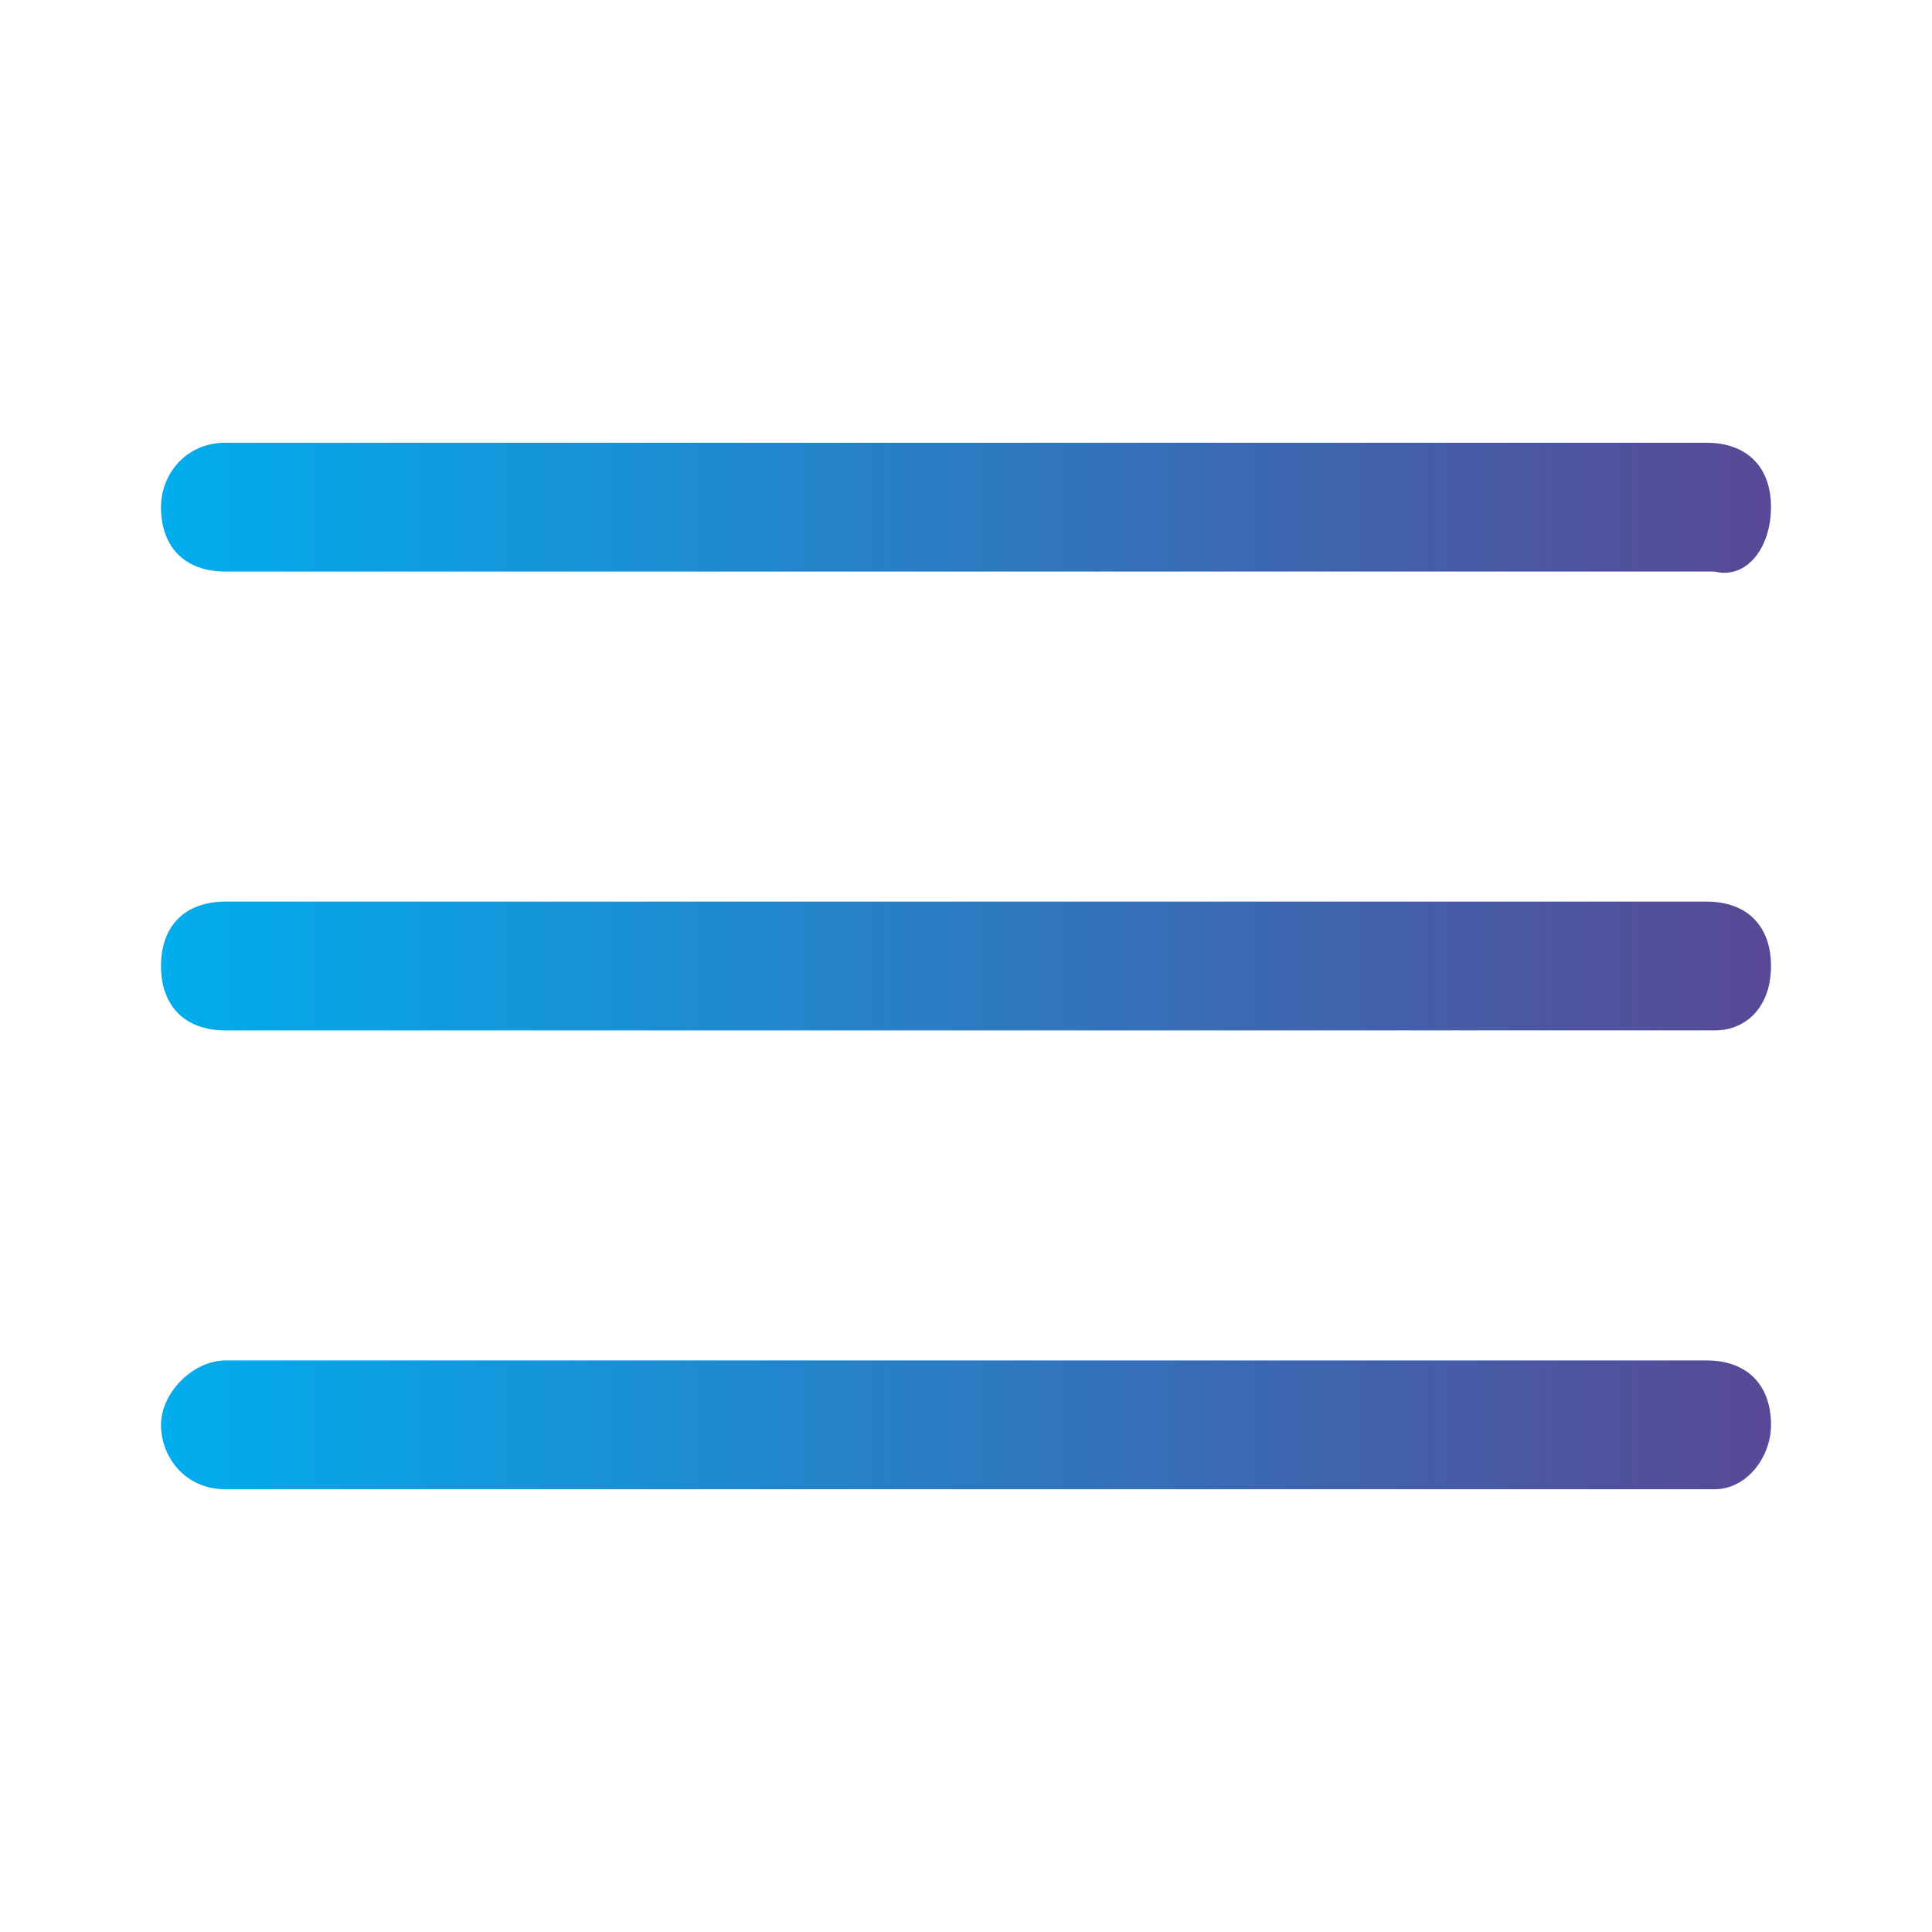
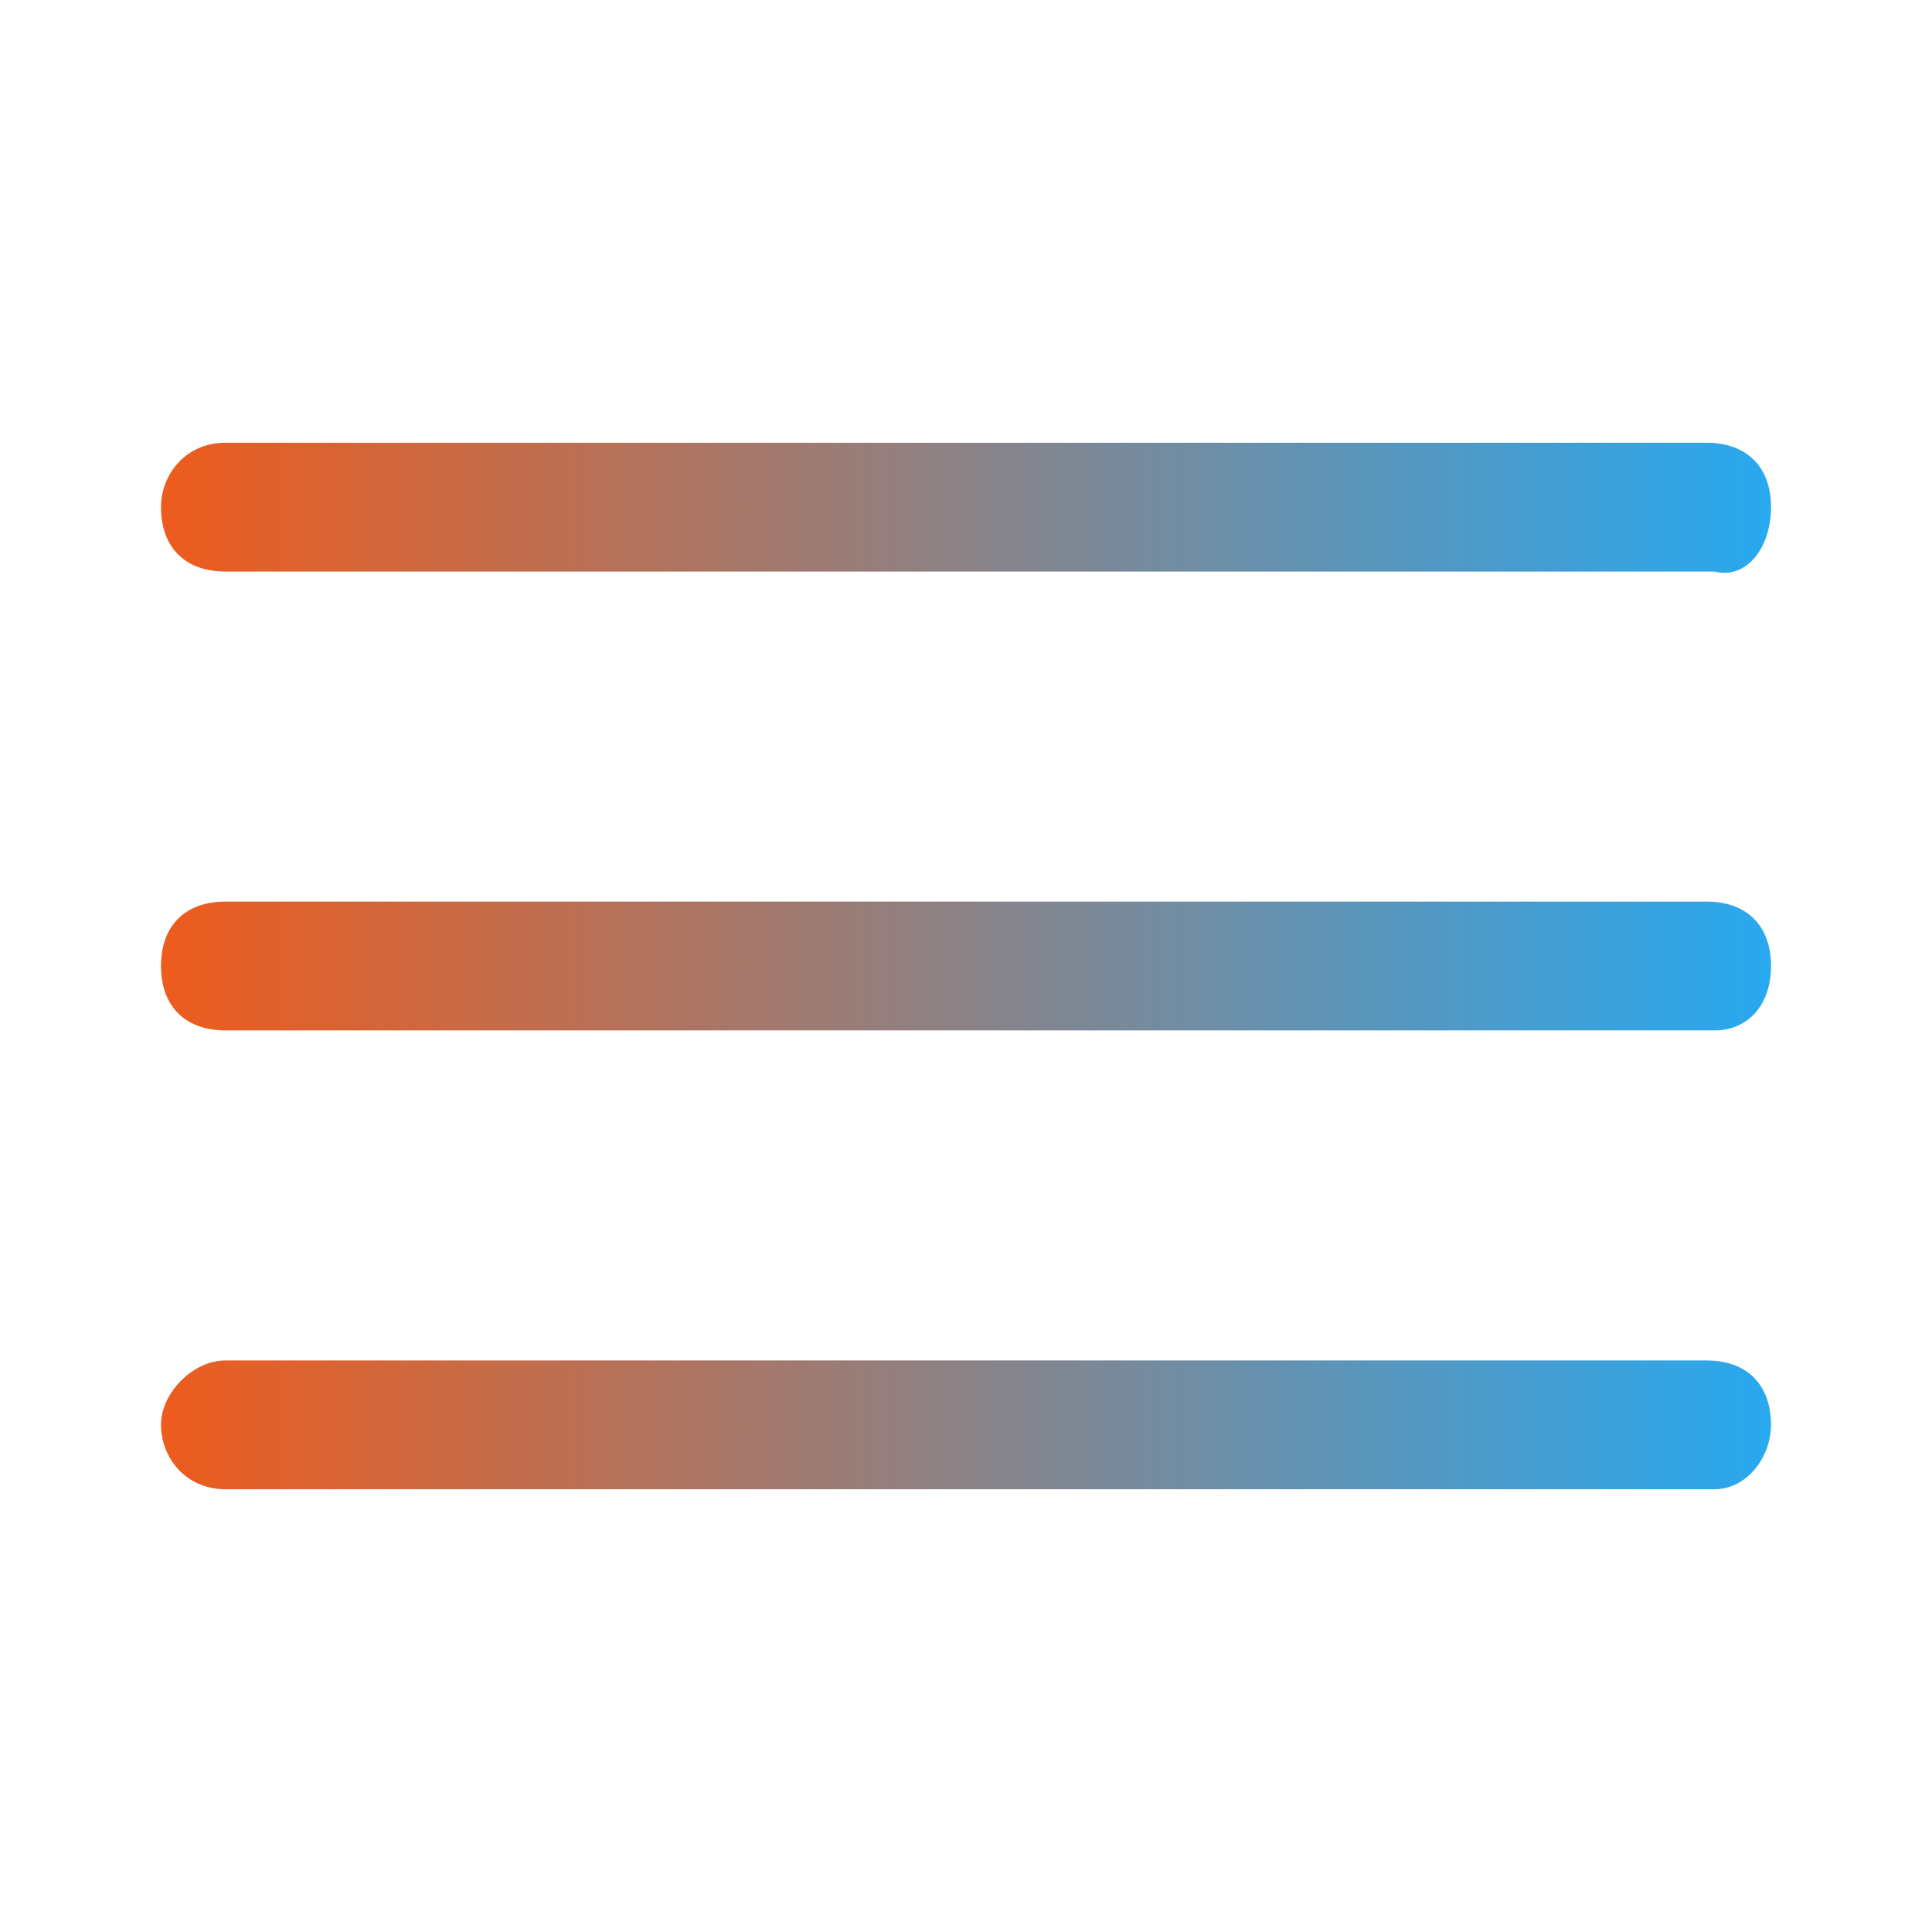
<svg xmlns="http://www.w3.org/2000/svg" version="1.1" id="Layer_1" x="0px" y="0px" viewBox="0 0 24 24" style="enable-background:new 0 0 24 24;" xml:space="preserve">
  <style type="text/css">
	.st0{fill:url(#SVGID_1_);}
</style>
  <linearGradient id="SVGID_1_" gradientUnits="userSpaceOnUse" x1="2" y1="12" x2="22" y2="12">
-     <stop offset="0" style="stop-color:#00ADEE" />
-     <stop offset="1" style="stop-color:#584895" />
+     <stop offset="0" style="stop-color:#ee5b1d" />
+     <stop offset="1" style="stop-color:#28a9f0" />
  </linearGradient>
  <path class="st0" d="M22,17.7c0-0.5-0.3-0.8-0.8-0.8H2.8c-0.4,0-0.8,0.4-0.8,0.8s0.3,0.8,0.8,0.8h18.5C21.7,18.5,22,18.1,22,17.7z   M22,12c0-0.5-0.3-0.8-0.8-0.8H2.8C2.3,11.2,2,11.5,2,12s0.3,0.8,0.8,0.8h18.5C21.7,12.8,22,12.5,22,12z M22,6.3  c0-0.5-0.3-0.8-0.8-0.8H2.8C2.3,5.5,2,5.9,2,6.3c0,0.5,0.3,0.8,0.8,0.8h18.5C21.7,7.2,22,6.8,22,6.3z" />
</svg>
